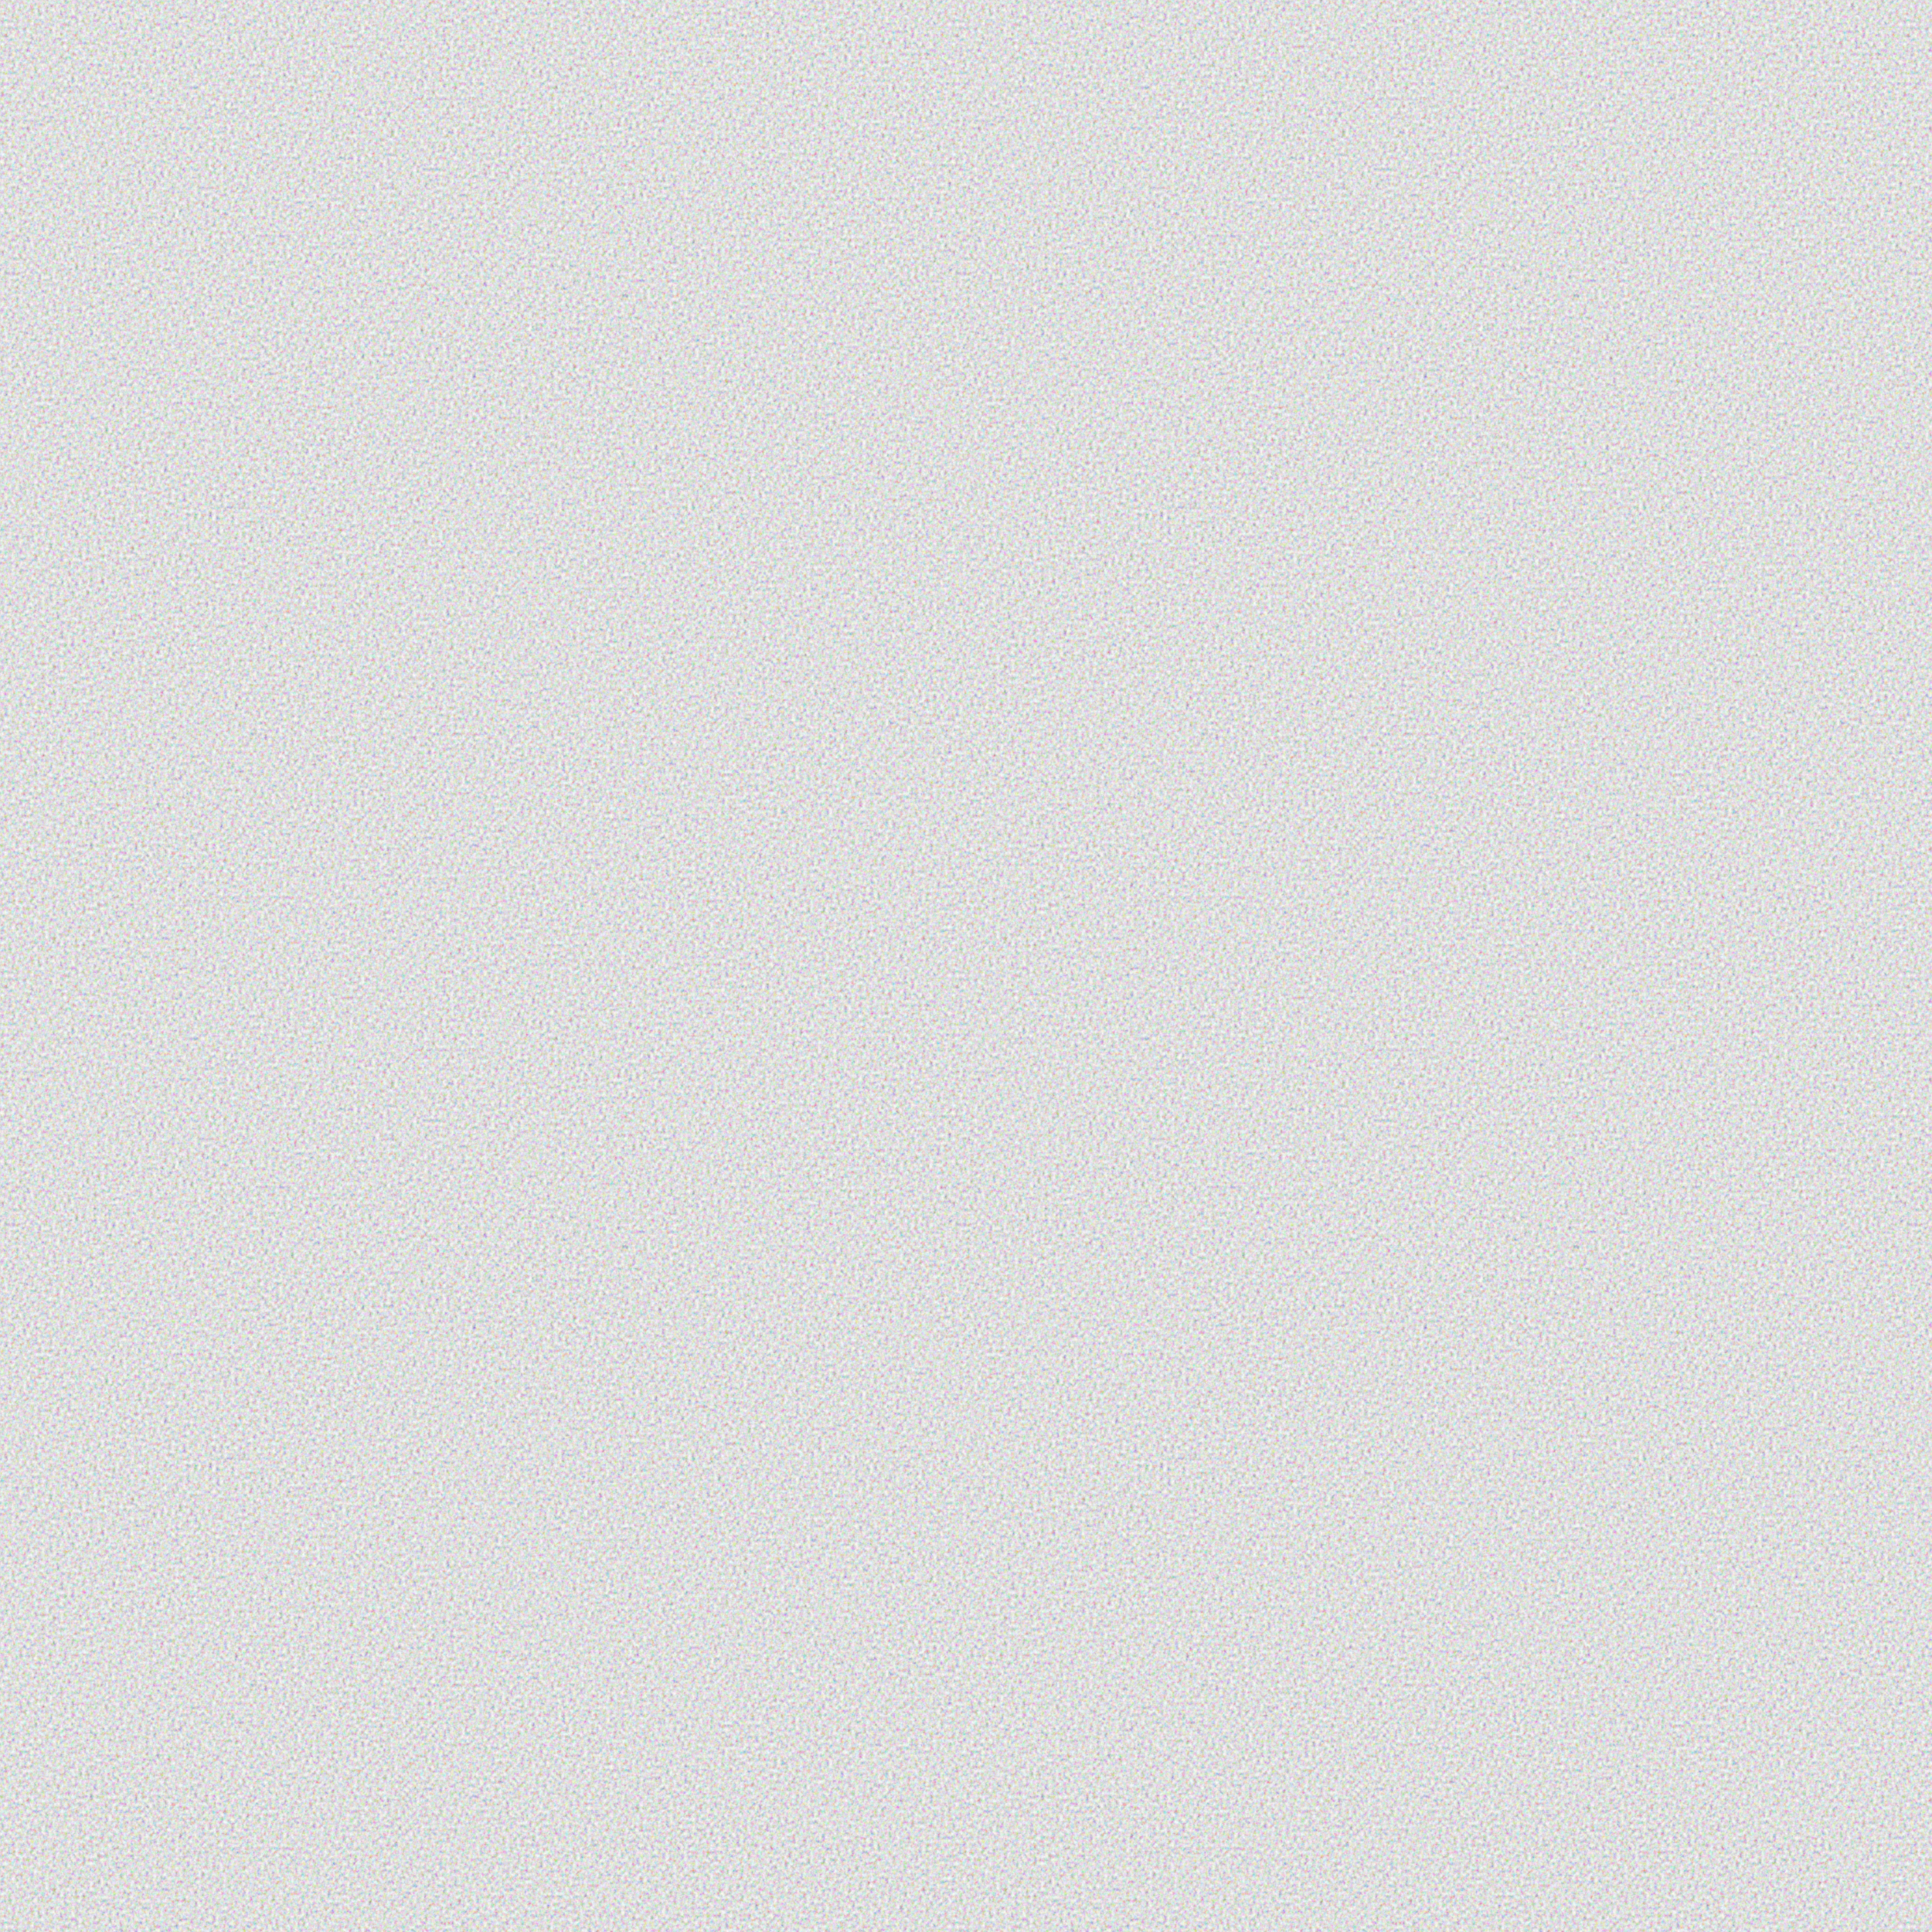
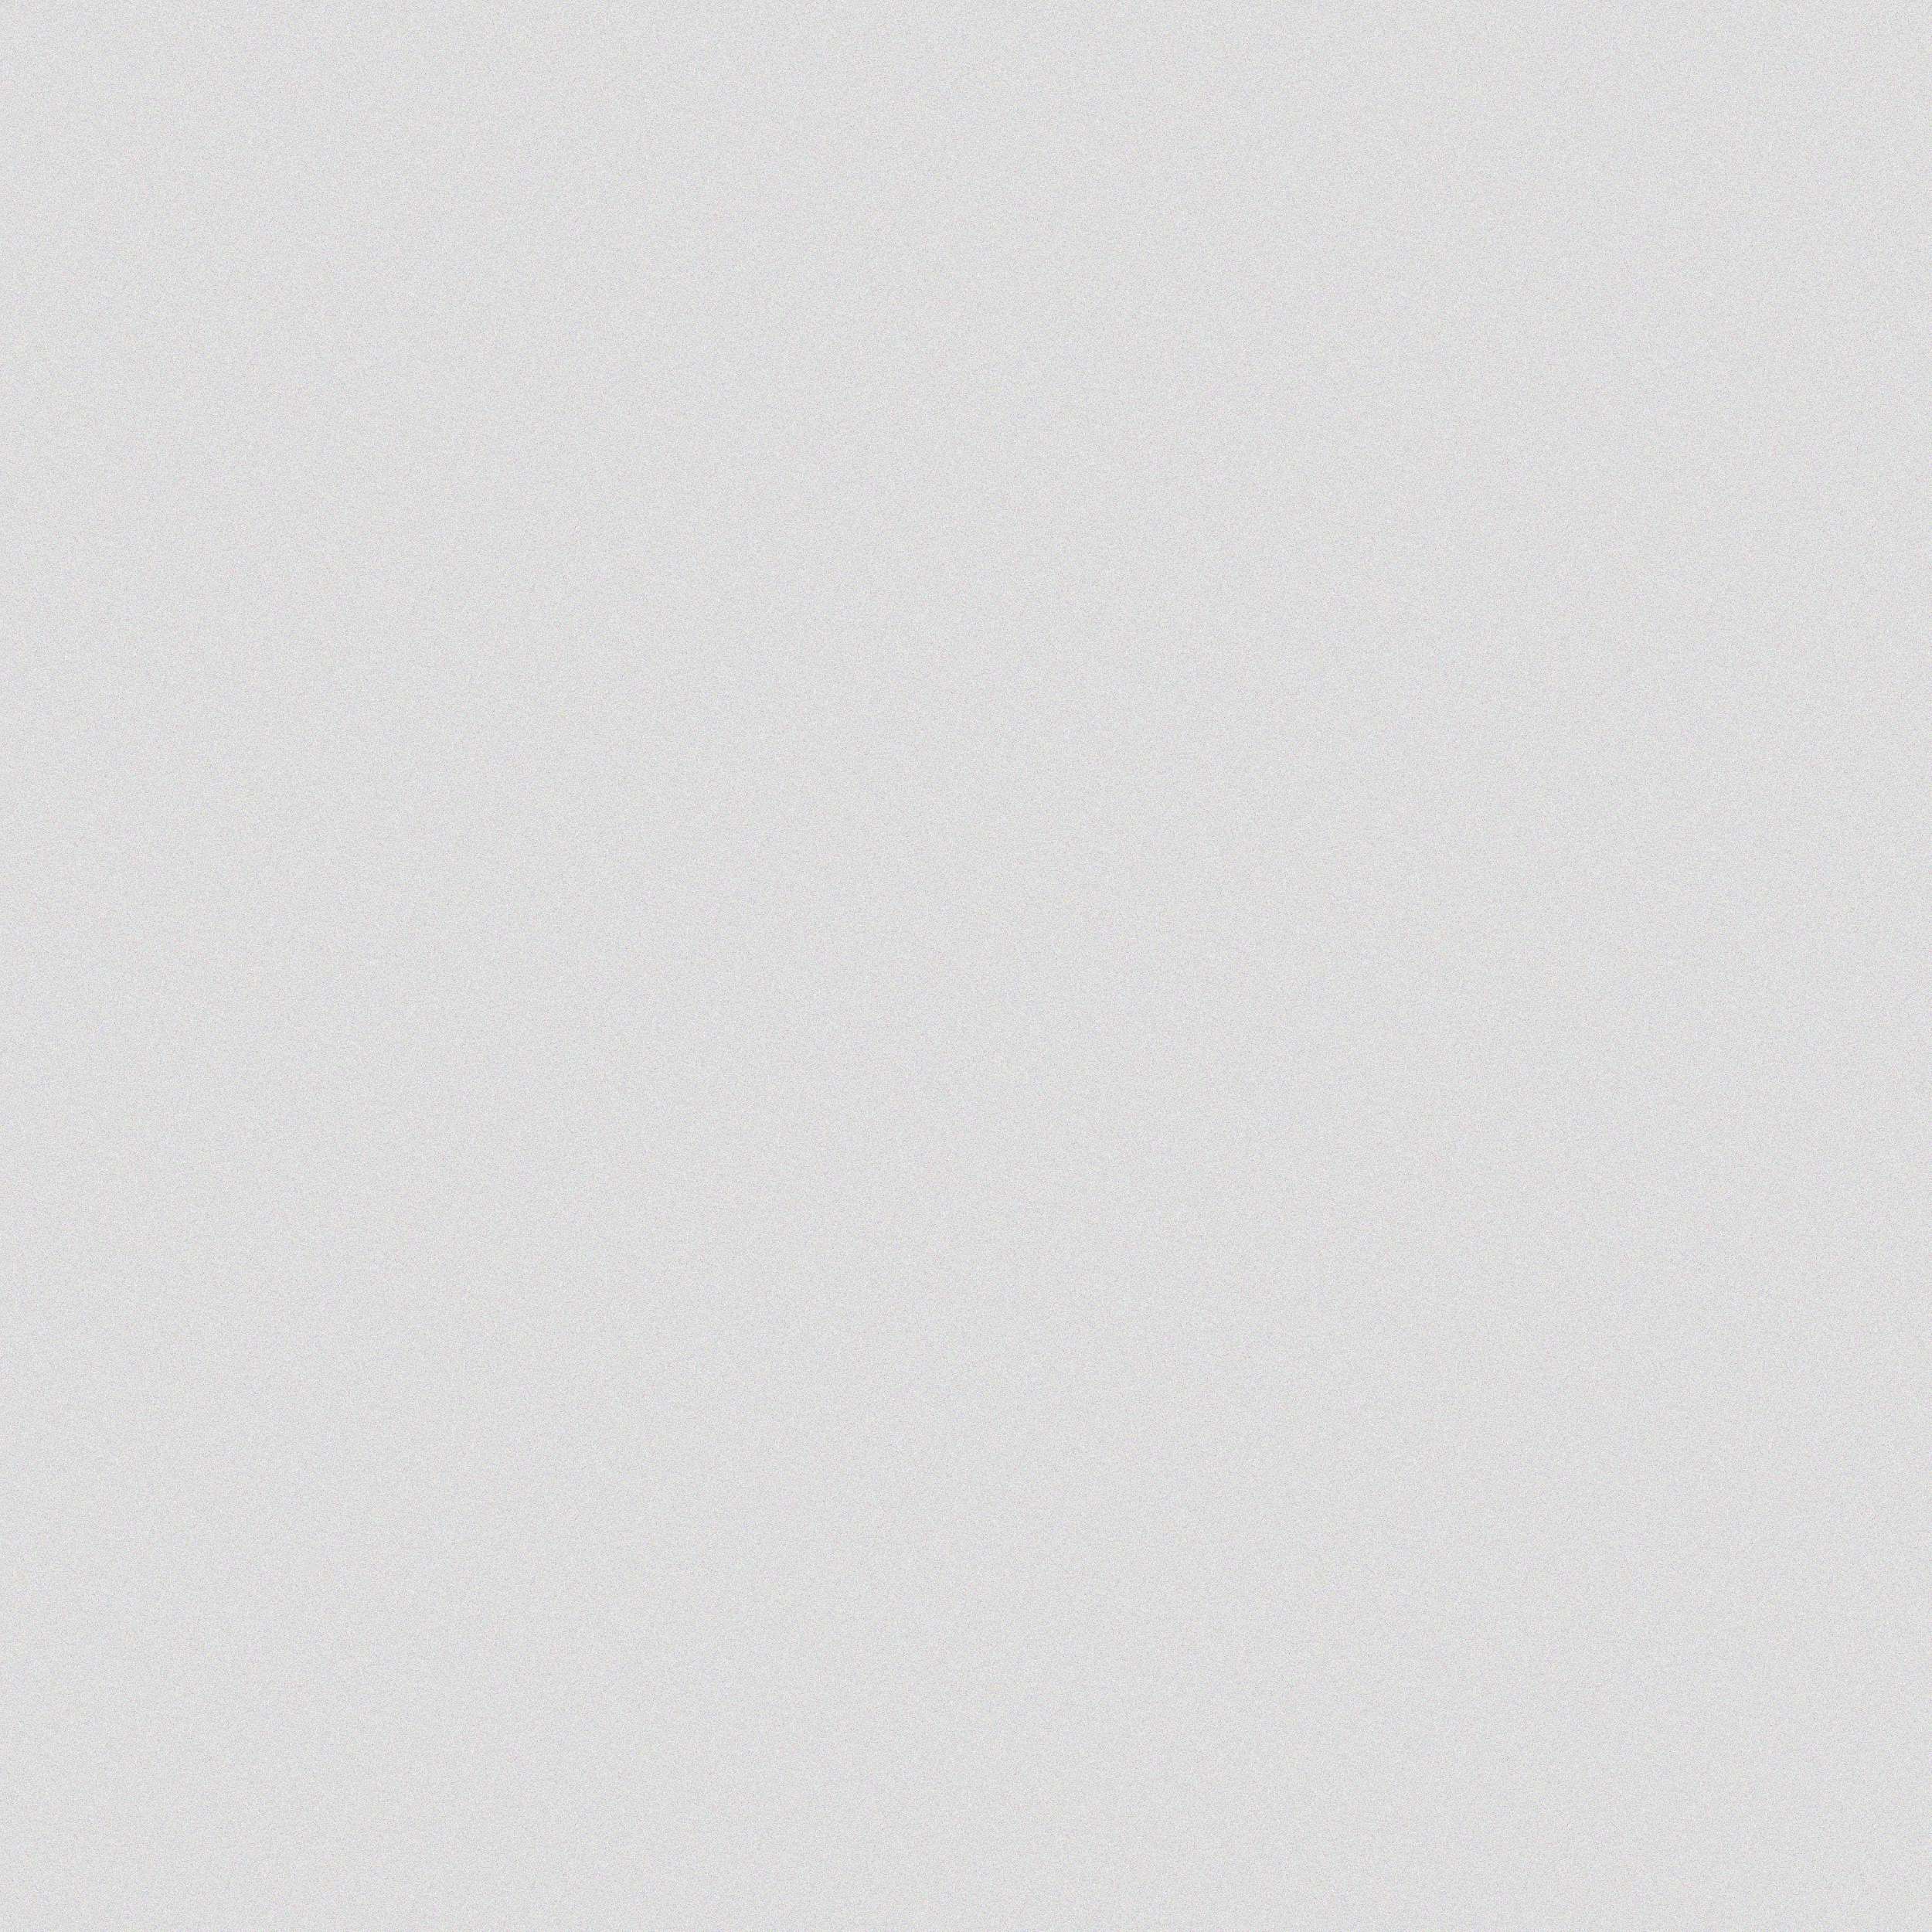
<svg xmlns="http://www.w3.org/2000/svg" viewBox="0 0 800 800">
  <filter id="noiseFilter">
-     <feTurbulence type="fractalNoise" baseFrequency="0.65" numOctaves="3" stitchTiles="stitch" />
+     <feTurbulence type="fractalNoise" baseFrequency="8.1" numOctaves="5" stitchTiles="stitch" />
  </filter>
  <rect width="800px" height="800px" filter="url(#noiseFilter)" />
</svg>
